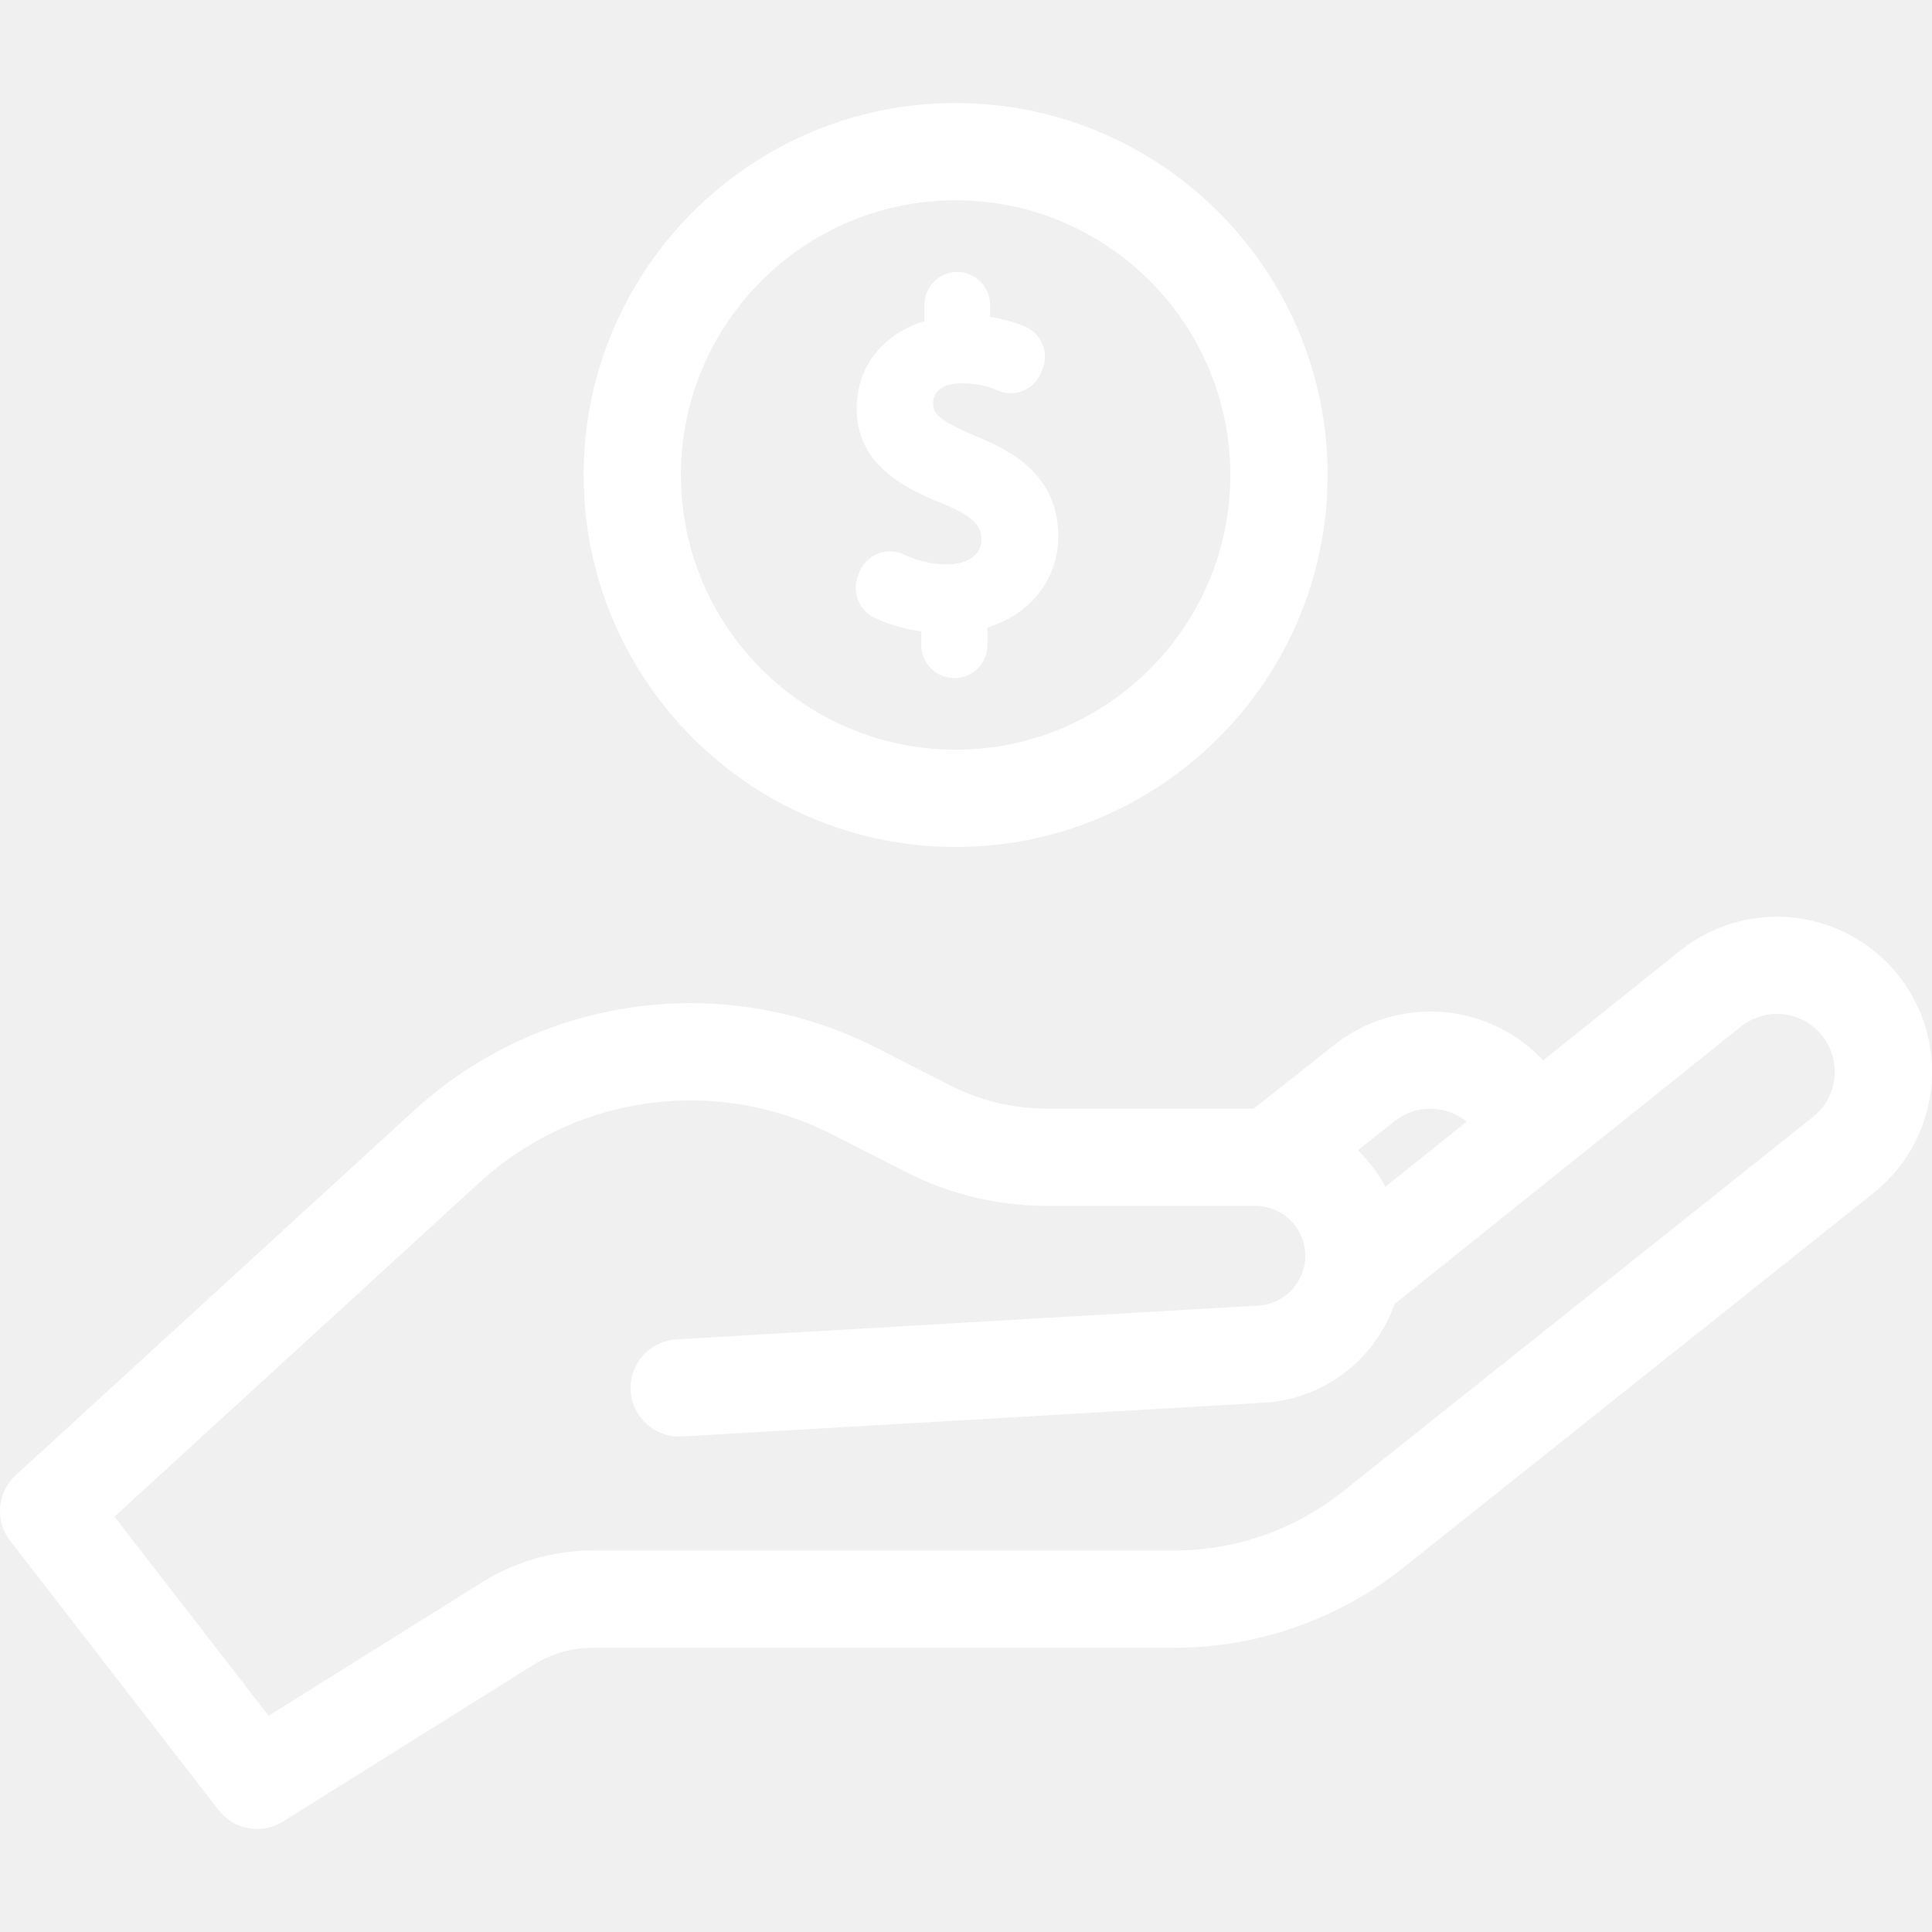
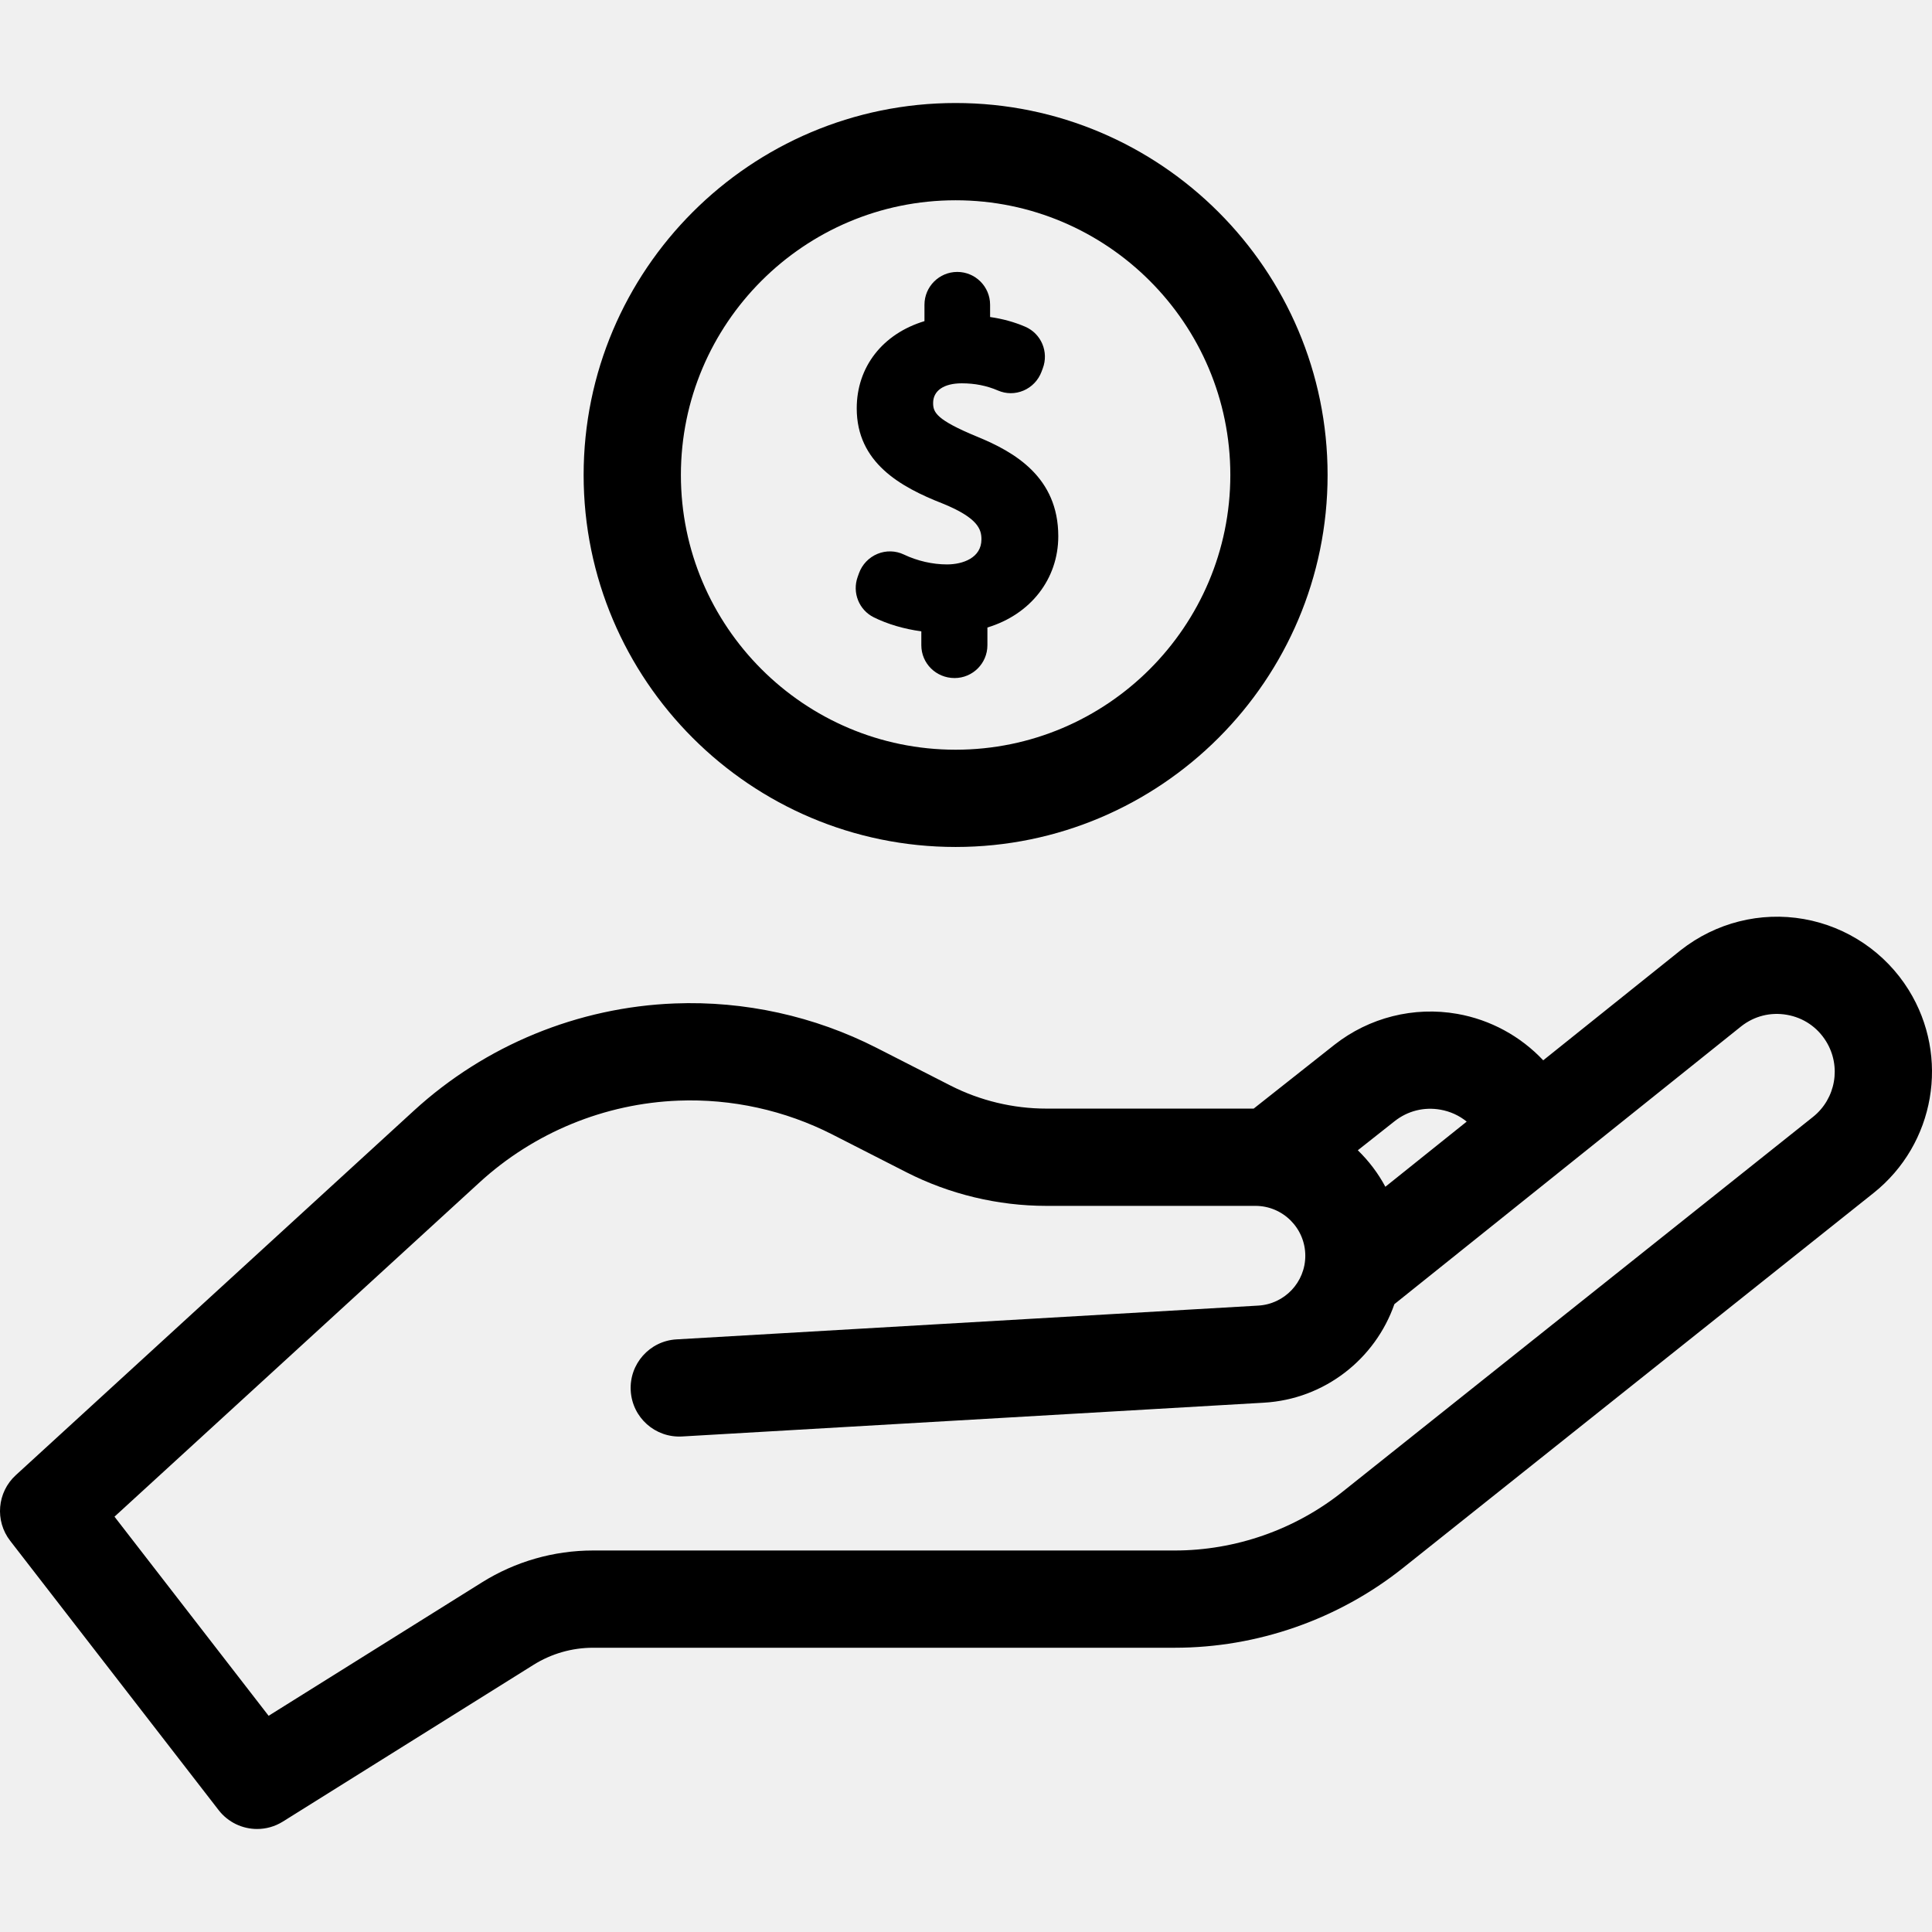
- <svg xmlns="http://www.w3.org/2000/svg" fill="#fff" height="800px" width="800px" version="1.1" id="Layer_1" viewBox="0 0 300.346 300.346" xml:space="preserve">
+ <svg xmlns="http://www.w3.org/2000/svg" fill="currentColor" height="800px" width="800px" version="1.1" id="Layer_1" viewBox="0 0 300.346 300.346" xml:space="preserve">
  <g>
    <g>
      <g>
        <path d="M296.725,153.904c-3.612-5.821-9.552-9.841-16.298-11.03c-6.753-1.189-13.704,0.559-19.14,4.835l-21.379,17.125     c-3.533-3.749-8.209-6.31-13.359-7.218c-6.746-1.189-13.703,0.559-19.1,4.805l-12.552,9.921h-32.236     c-5.152,0-10.302-1.238-14.892-3.579l-11.486-5.861c-9.678-4.937-20.537-7.327-31.385-6.908     c-15.046,0.579-29.449,6.497-40.554,16.666L2.455,229.328c-2.901,2.656-3.28,7.093-0.873,10.203l32.406,41.867     c1.481,1.913,3.714,2.933,5.983,2.933c1.374,0,2.762-0.374,4.003-1.151l38.971-24.37c2.776-1.736,5.974-2.654,9.249-2.654h90.429     c12.842,0,25.445-4.407,35.489-12.409l73.145-58.281C300.817,177.855,303.165,164.286,296.725,153.904z M216.812,174.294     c2.034-1.602,4.561-2.236,7.112-1.787c1.536,0.271,2.924,0.913,4.087,1.856l-12.645,10.129c-1.126-2.111-2.581-4.019-4.282-5.672     L216.812,174.294z M281.838,173.64l-73.147,58.282c-7.377,5.878-16.634,9.116-26.067,9.116H92.194     c-6.113,0-12.084,1.714-17.266,4.954l-33.17,20.743L17.799,235.78l56.755-51.969c8.468-7.753,19.45-12.267,30.924-12.708     c8.271-0.32,16.552,1.504,23.932,5.268l11.486,5.861c6.708,3.422,14.234,5.231,21.763,5.231h32.504     c4.278,0,7.757,3.48,7.757,7.758c0,4.105-3.21,7.507-7.308,7.745l-90.45,5.252c-4.169,0.242-7.352,3.817-7.11,7.985     c0.243,4.168,3.798,7.347,7.986,7.109l90.45-5.252c9.461-0.549,17.317-6.817,20.283-15.321l53.916-43.189     c2.036-1.602,4.566-2.237,7.114-1.787c2.551,0.449,4.708,1.909,6.074,4.111C286.277,165.745,285.402,170.801,281.838,173.64z" />
        <path d="M148.558,131.669c31.886,0,57.827-25.941,57.827-57.827s-25.941-57.827-57.827-57.827S90.731,41.955,90.731,73.842     S116.672,131.669,148.558,131.669z M148.558,31.135c23.549,0,42.707,19.159,42.707,42.707c0,23.549-19.159,42.707-42.707,42.707     c-23.549,0-42.707-19.159-42.707-42.707C105.851,50.293,125.01,31.135,148.558,31.135z" />
        <path d="M147.213,87.744c-2.24,0-4.618-0.546-6.698-1.538c-1.283-0.613-2.778-0.65-4.098-0.105     c-1.344,0.554-2.395,1.656-2.884,3.02l-0.204,0.569c-0.87,2.434,0.204,5.131,2.501,6.274c2.129,1.06,4.734,1.826,7.398,2.182     v2.162c0,2.813,2.289,5.101,5.171,5.101c2.814,0,5.102-2.289,5.102-5.101v-2.759c6.712-2.027,11.018-7.542,11.018-14.188     c0-9.156-6.754-13.085-12.625-15.479c-6.355-2.63-6.832-3.78-6.832-5.234c0-1.914,1.664-3.058,4.453-3.058     c2.043,0,3.883,0.366,5.63,1.121c1.273,0.549,2.682,0.553,3.966,0.009c1.28-0.543,2.297-1.599,2.79-2.901l0.204-0.541     c0.97-2.56-0.228-5.41-2.726-6.487c-1.676-0.723-3.51-1.229-5.46-1.508v-1.908c0-2.813-2.289-5.102-5.102-5.102     c-2.813,0-5.101,2.289-5.101,5.102v2.549c-6.511,1.969-10.53,7.12-10.53,13.561c0,8.421,6.76,12.208,13.342,14.789     c5.579,2.262,6.045,4.063,6.045,5.574C152.572,86.724,149.686,87.744,147.213,87.744z" />
      </g>
    </g>
  </g>
</svg>
